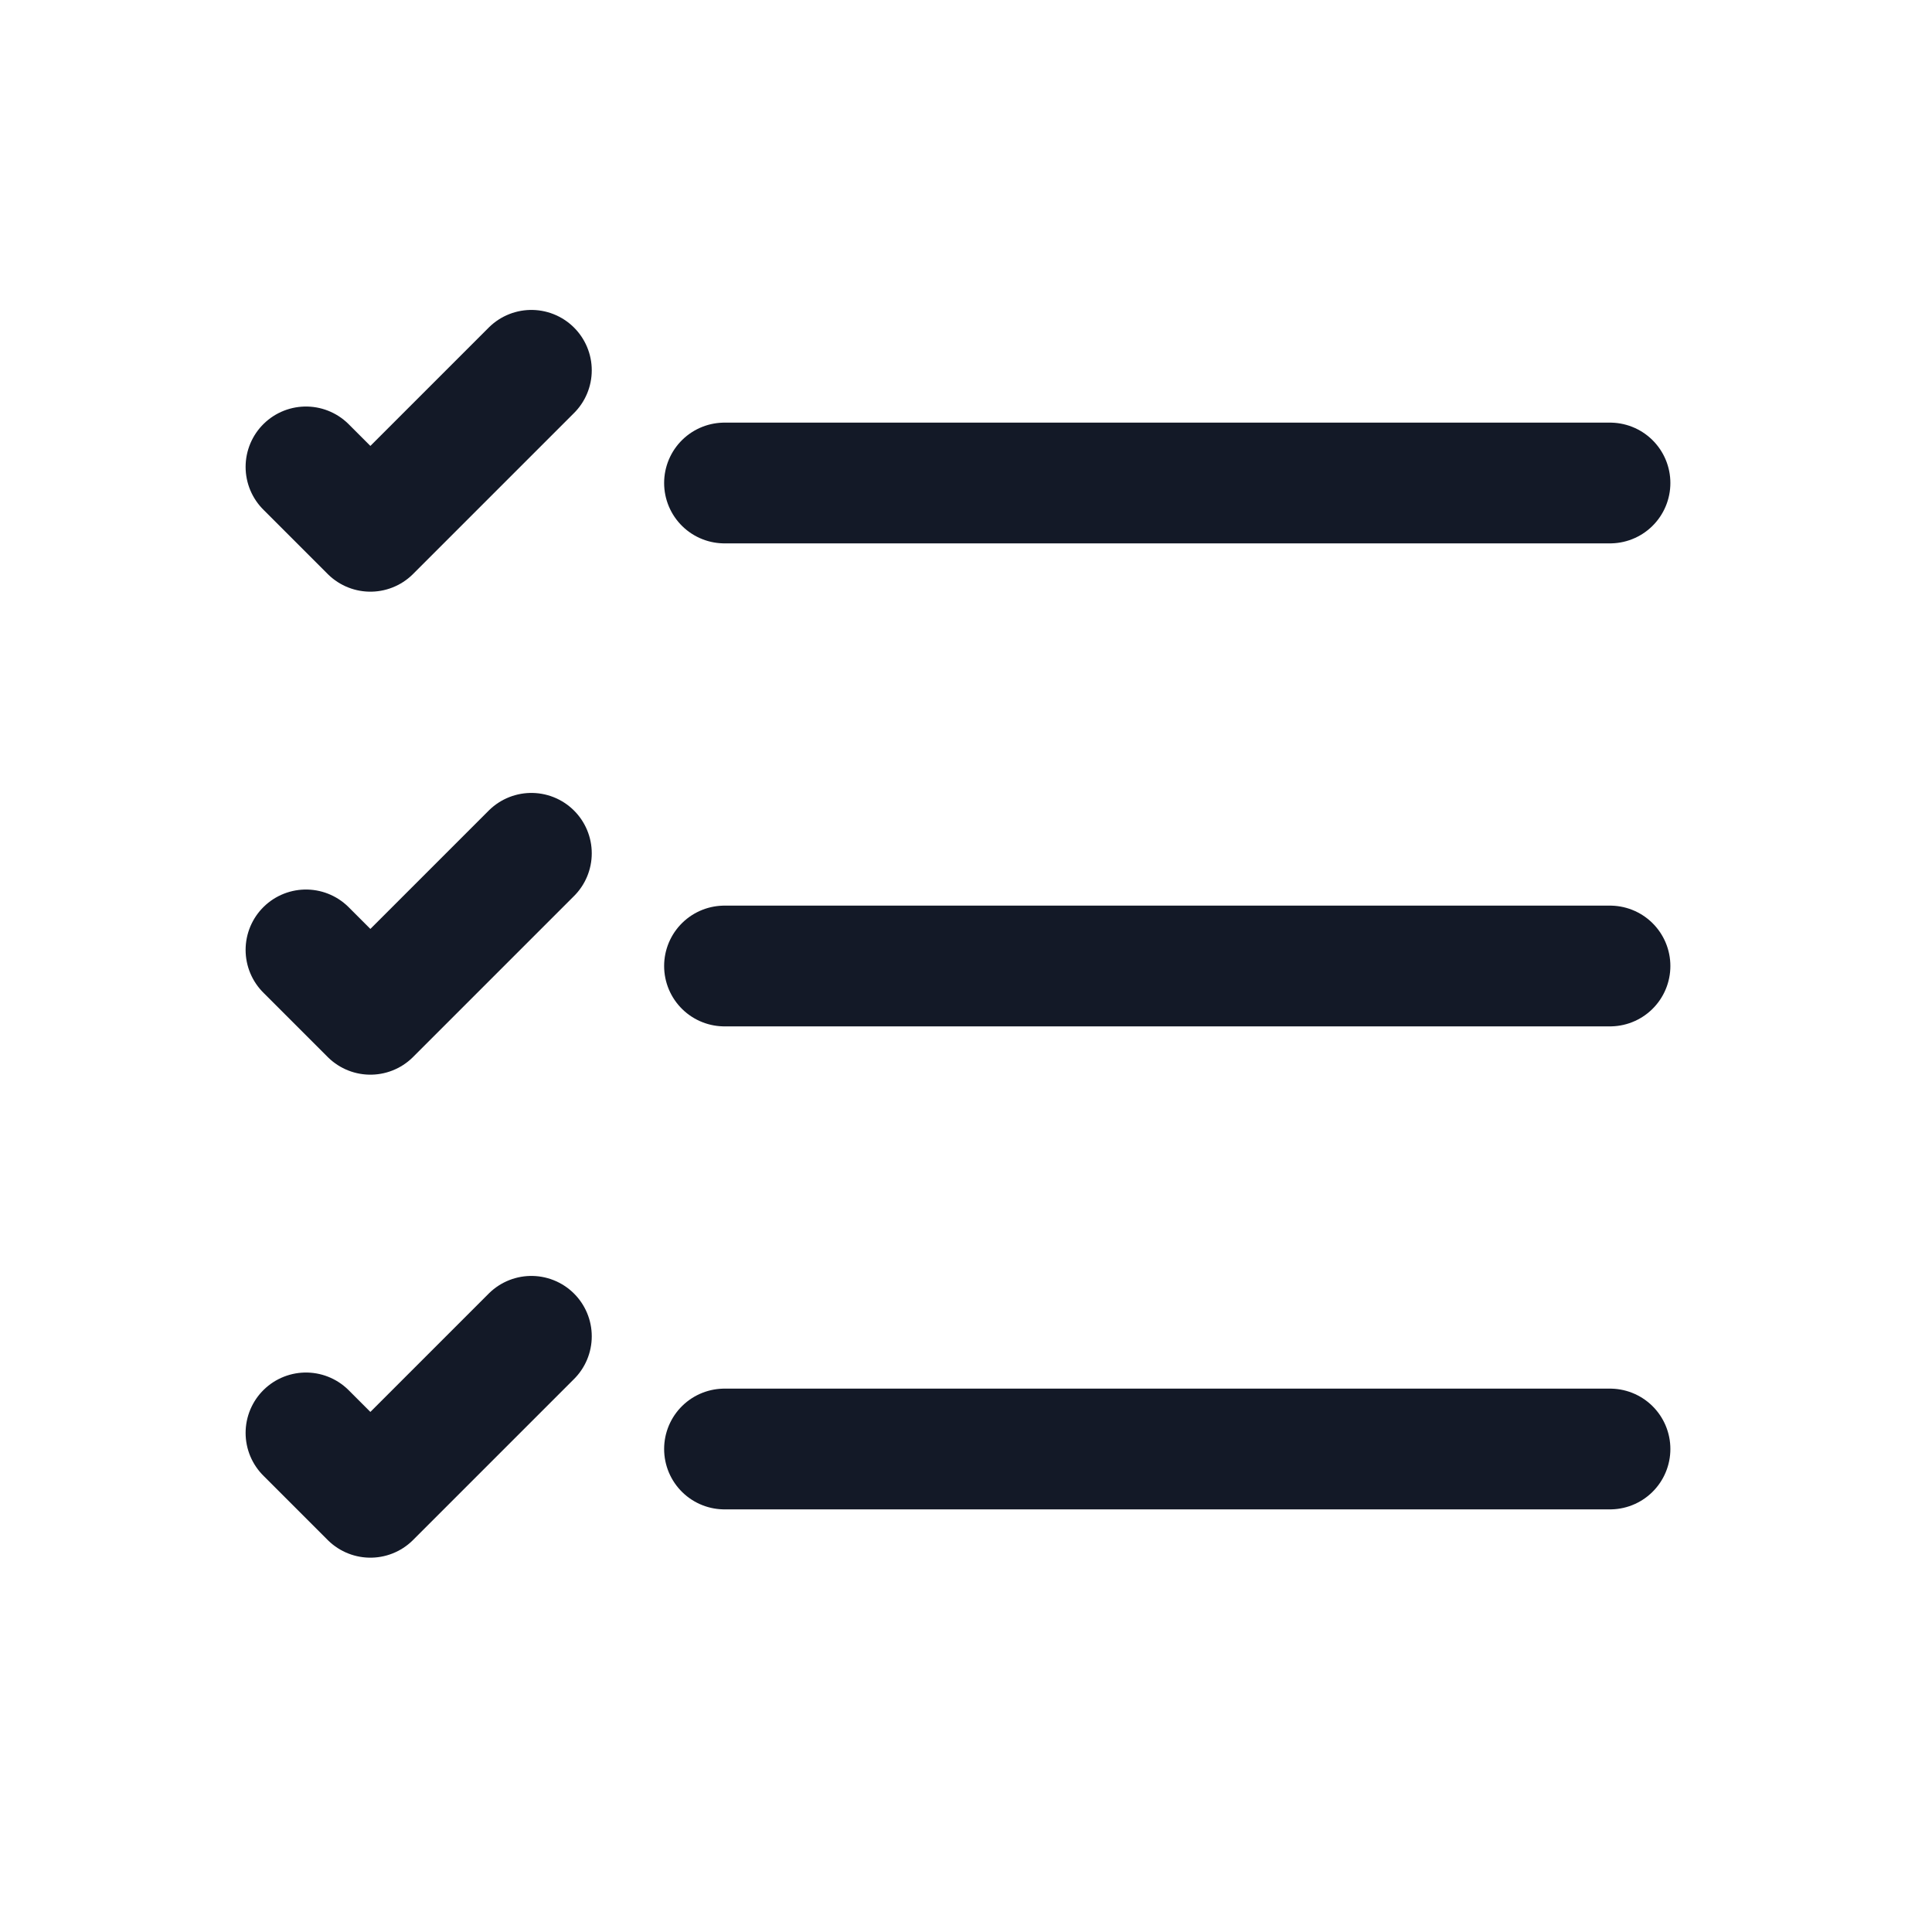
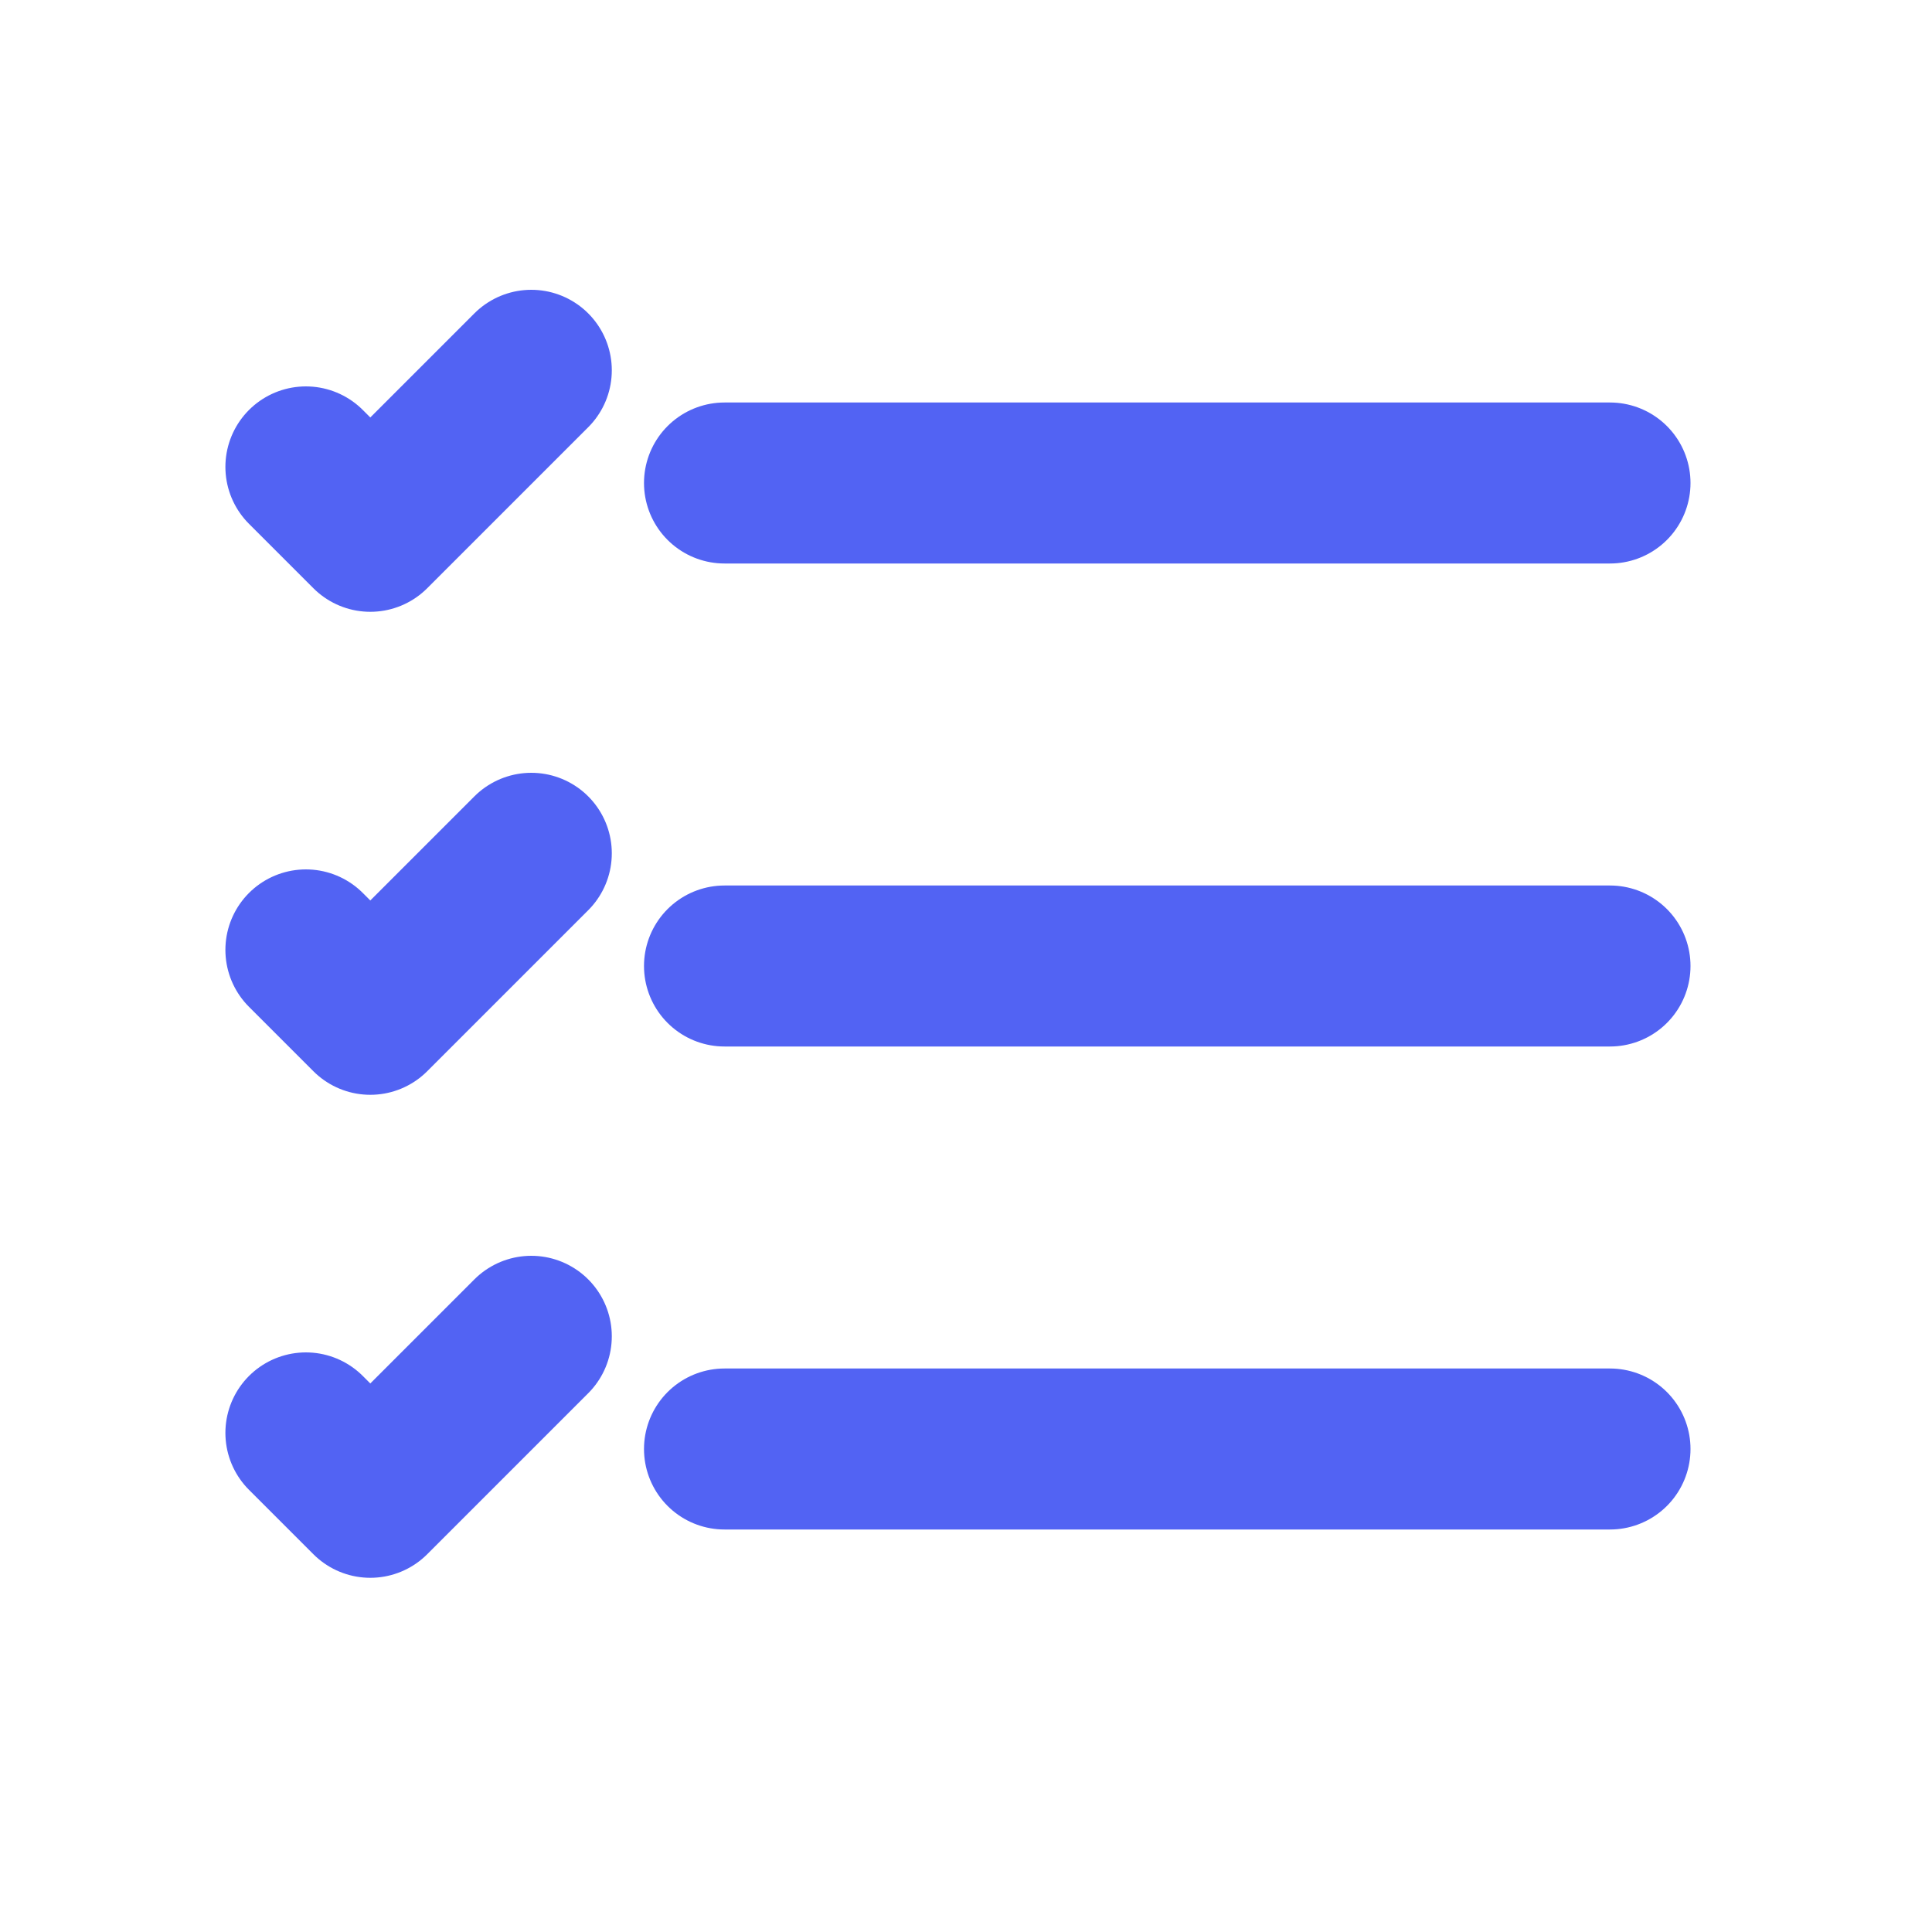
- <svg xmlns="http://www.w3.org/2000/svg" width="24" height="24" viewBox="0 0 24 24" fill="none">
-   <path d="M9 6L20 6" stroke="#131927" stroke-width="1.5" stroke-linecap="round" stroke-linejoin="round" />
-   <path d="M3.801 5.8L4.601 6.6L6.601 4.6" stroke="#131927" stroke-width="1.5" stroke-linecap="round" stroke-linejoin="round" />
-   <path d="M3.801 11.8L4.601 12.6L6.601 10.6" stroke="#131927" stroke-width="1.5" stroke-linecap="round" stroke-linejoin="round" />
-   <path d="M3.801 17.8L4.601 18.6L6.601 16.6" stroke="#131927" stroke-width="1.5" stroke-linecap="round" stroke-linejoin="round" />
-   <path d="M9 12L20 12" stroke="#131927" stroke-width="1.5" stroke-linecap="round" stroke-linejoin="round" />
-   <path d="M9 18L20 18" stroke="#131927" stroke-width="1.5" stroke-linecap="round" stroke-linejoin="round" />
+ <svg xmlns="http://www.w3.org/2000/svg" width="12" height="12" viewBox="0 0 12 12" fill="none">
+   <path d="M4.5 3L10 3" stroke="#5263F3" stroke-linecap="round" stroke-linejoin="round" />
+   <path d="M1.9 2.9L2.3 3.3L3.3 2.3" stroke="#5263F3" stroke-linecap="round" stroke-linejoin="round" />
+   <path d="M1.9 5.9L2.3 6.3L3.3 5.3" stroke="#5263F3" stroke-linecap="round" stroke-linejoin="round" />
+   <path d="M1.9 8.9L2.3 9.3L3.3 8.3" stroke="#5263F3" stroke-linecap="round" stroke-linejoin="round" />
+   <path d="M4.5 6L10 6" stroke="#5263F3" stroke-linecap="round" stroke-linejoin="round" />
+   <path d="M4.5 9L10 9" stroke="#5263F3" stroke-linecap="round" stroke-linejoin="round" />
</svg>
